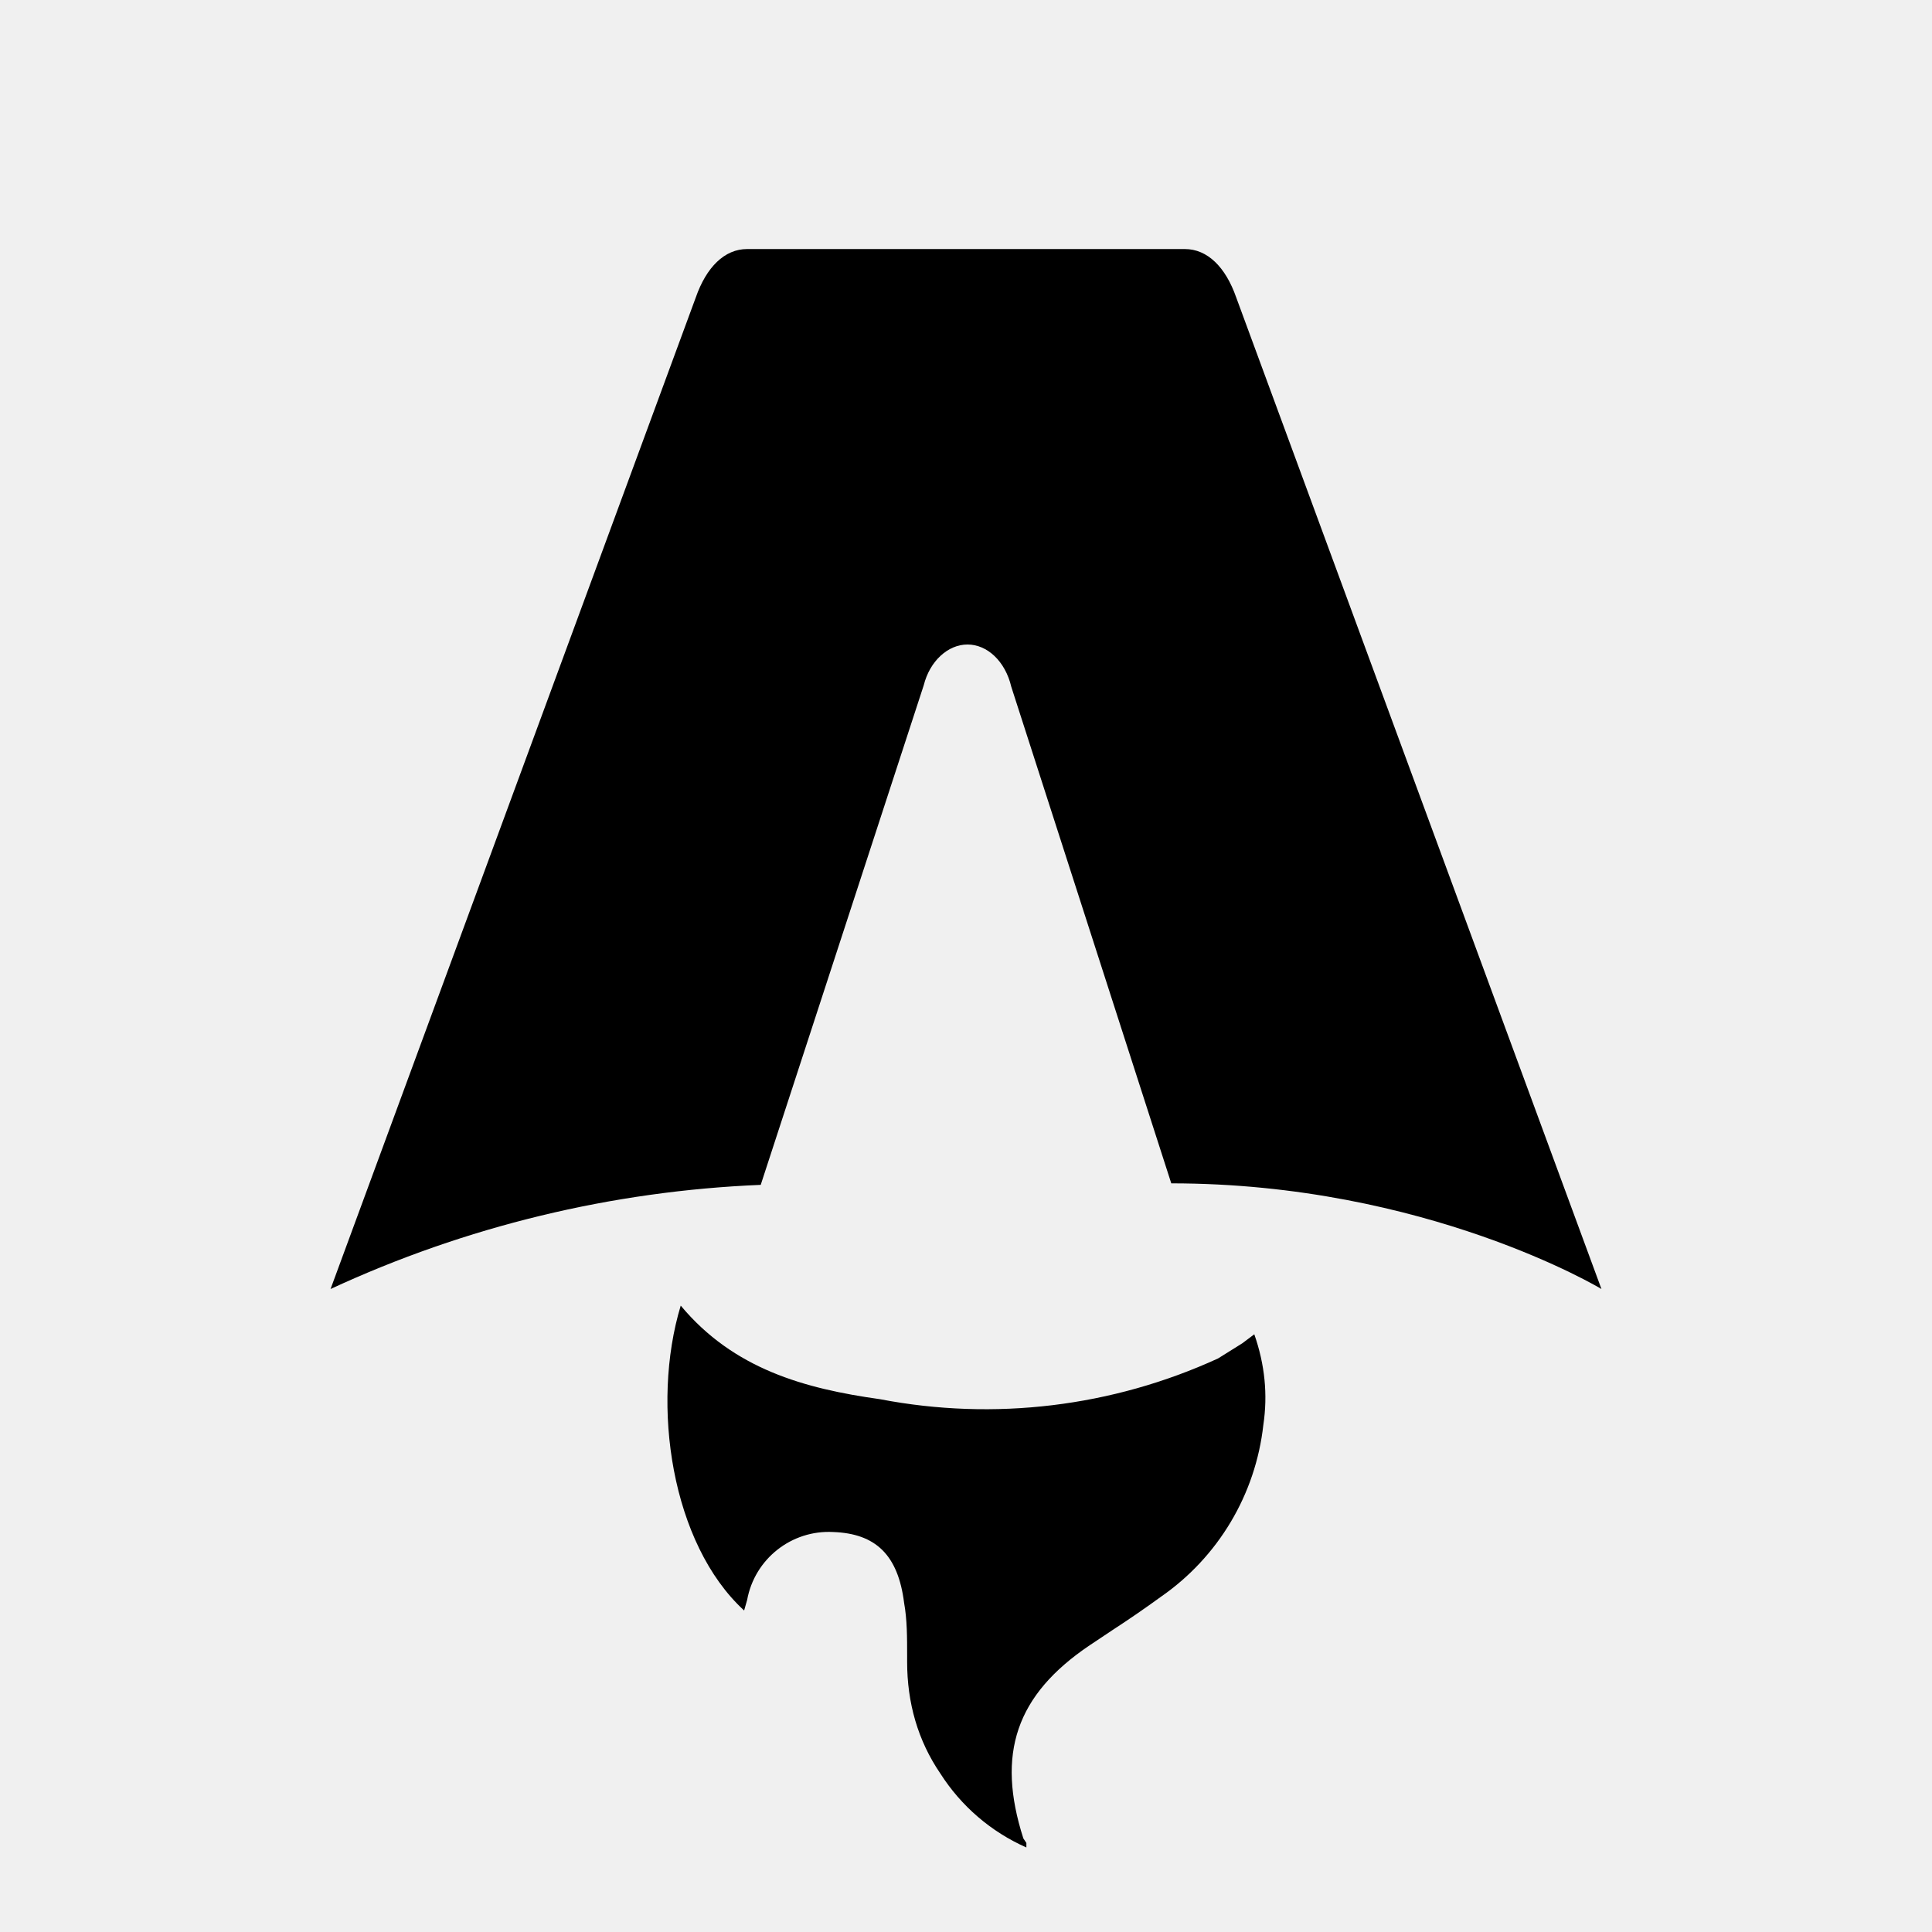
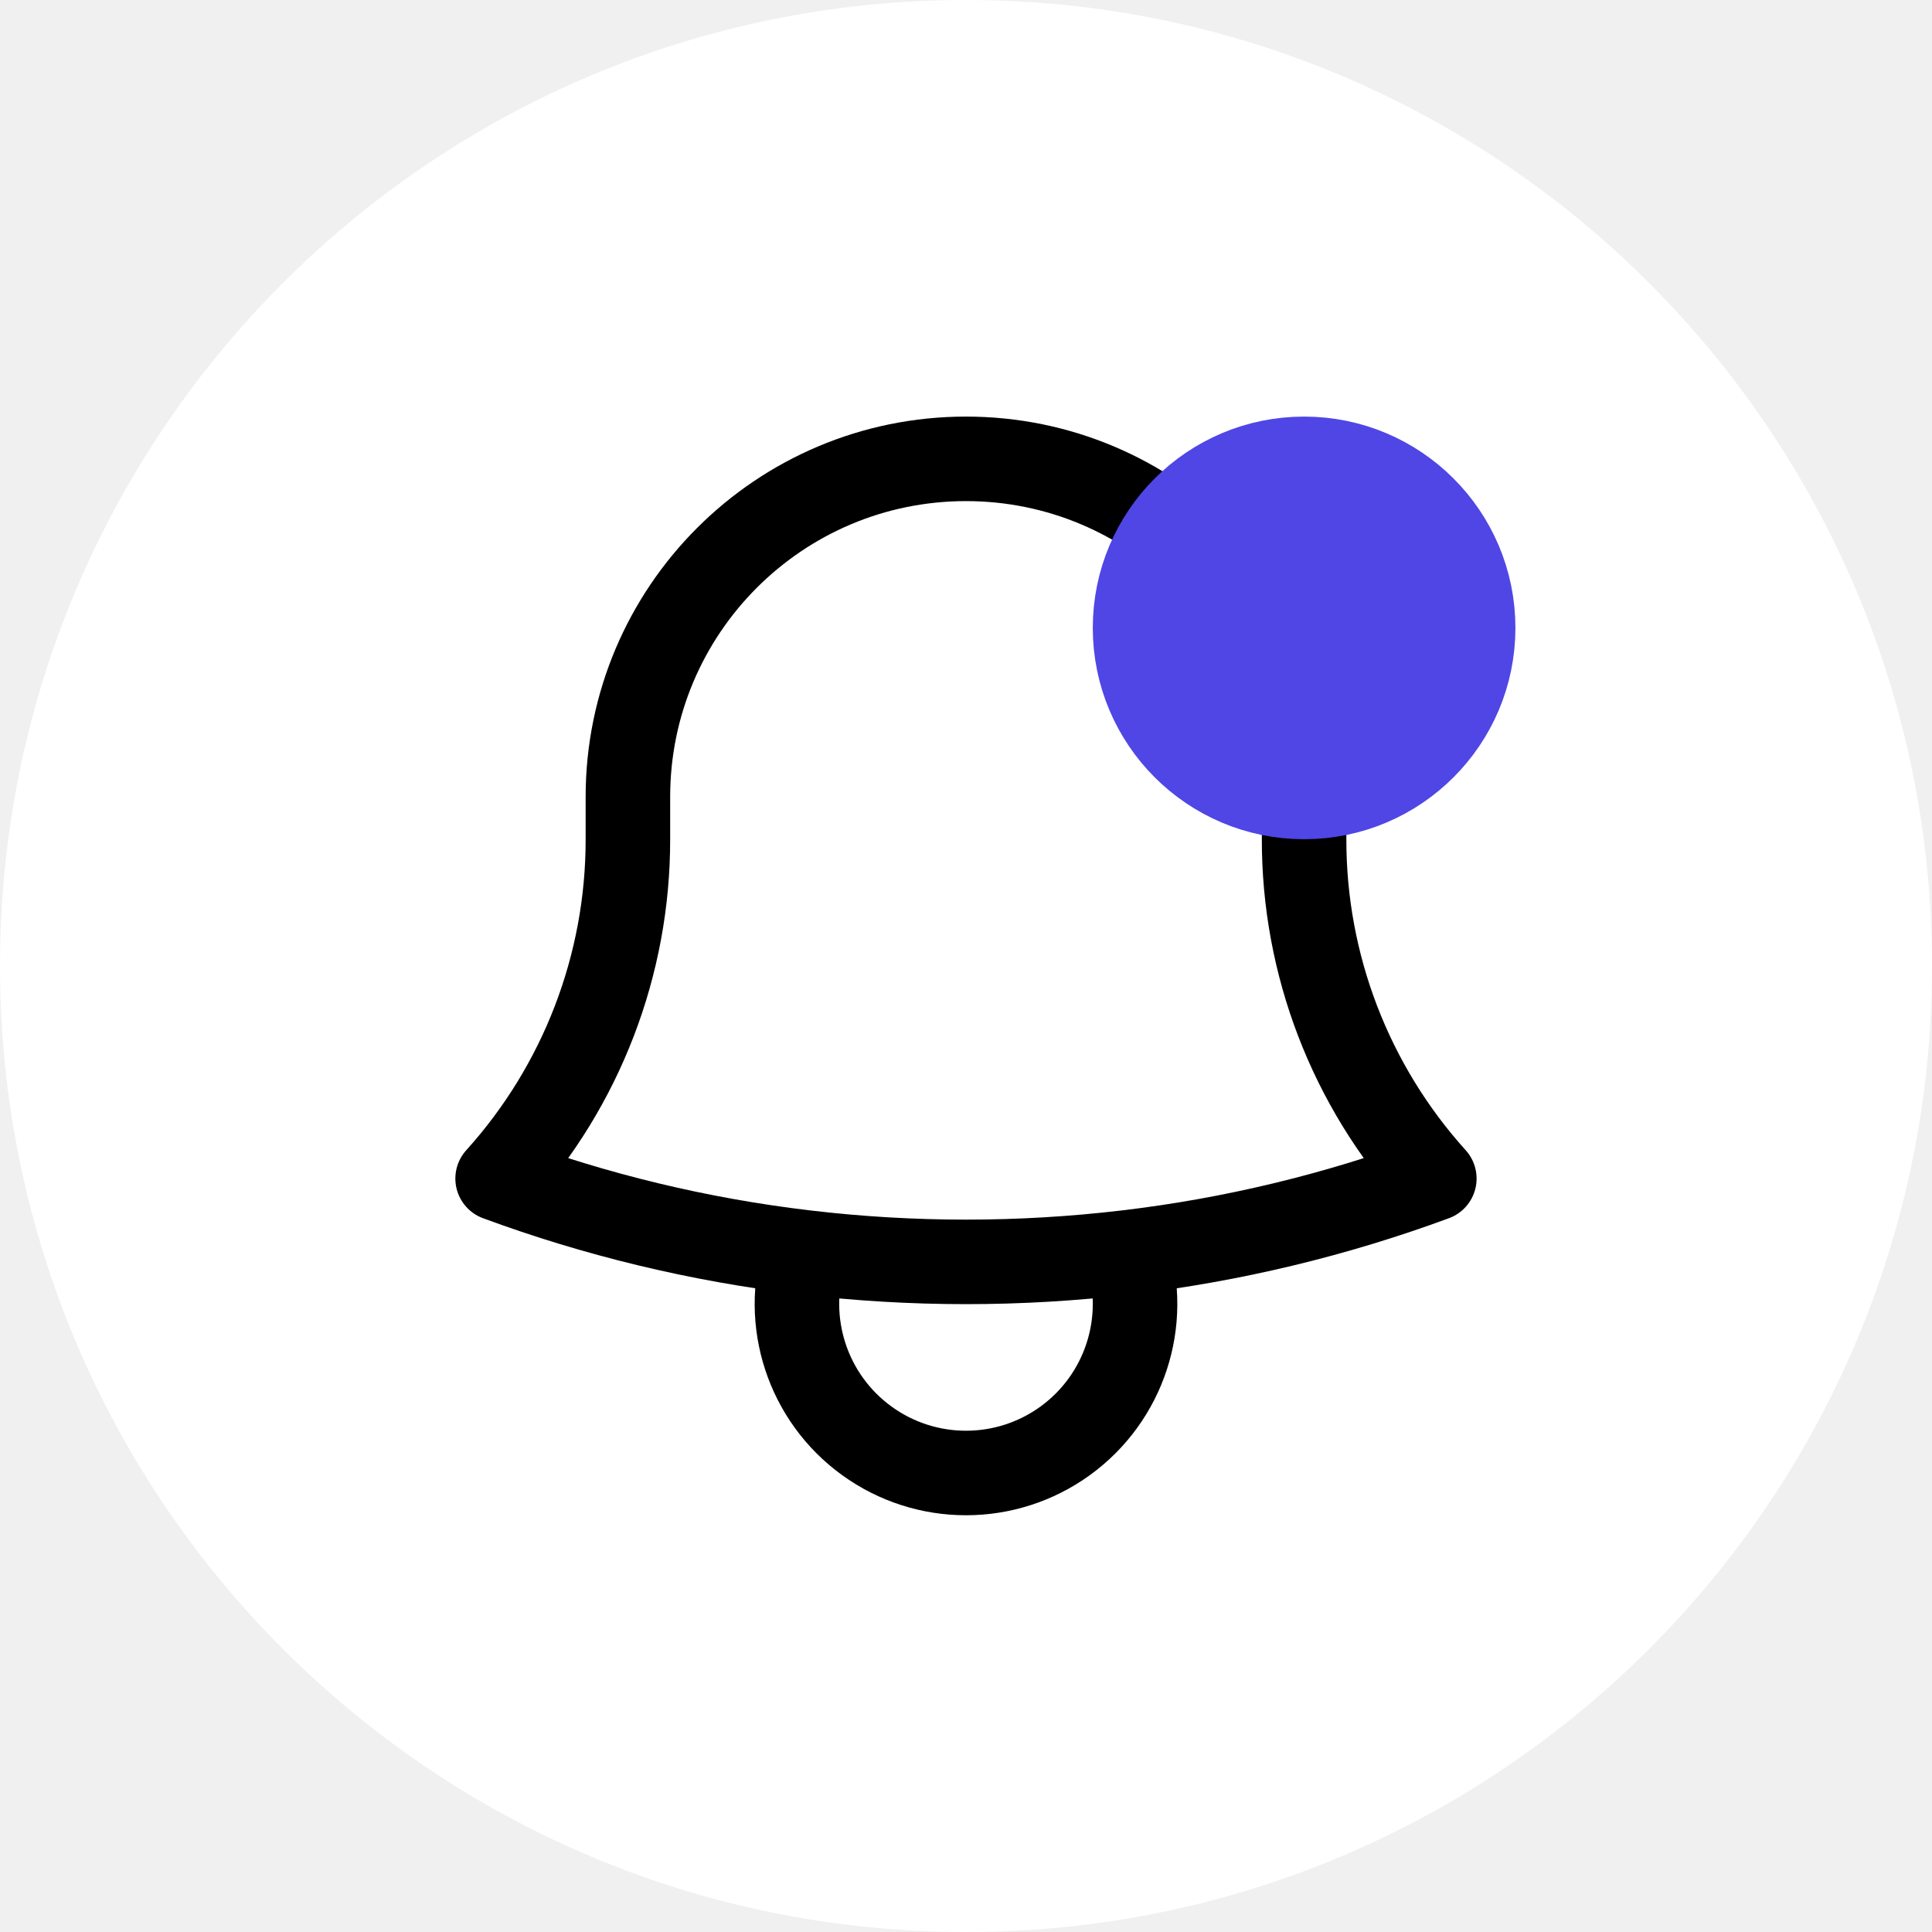
- <svg xmlns="http://www.w3.org/2000/svg" fill="none" viewBox="0 0 128 128">
-   <path d="M50.4 78.5a75.1 75.1 0 0 0-28.5 6.9l24.2-65.7c.7-2 1.9-3.2 3.4-3.2h29c1.5 0 2.7 1.2 3.4 3.2l24.2 65.7s-11.6-7-28.5-7L67 45.5c-.4-1.7-1.6-2.8-2.9-2.8-1.3 0-2.5 1.1-2.9 2.7L50.4 78.5Zm-1.1 28.2Zm-4.2-20.2c-2 6.6-.6 15.8 4.2 20.2a17.5 17.5 0 0 1 .2-.7 5.5 5.5 0 0 1 5.7-4.5c2.8.1 4.3 1.5 4.7 4.7.2 1.1.2 2.3.2 3.5v.4c0 2.7.7 5.2 2.2 7.4a13 13 0 0 0 5.7 4.9v-.3l-.2-.3c-1.8-5.6-.5-9.5 4.4-12.8l1.5-1a73 73 0 0 0 3.2-2.2 16 16 0 0 0 6.8-11.4c.3-2 .1-4-.6-6l-.8.6-1.6 1a37 37 0 0 1-22.4 2.7c-5-.7-9.7-2-13.2-6.2Z" />
-   <style>
-         path { fill: #000; }
-         @media (prefers-color-scheme: dark) {
-             path { fill: #FFF; }
-         }
-     </style>
+ <svg xmlns="http://www.w3.org/2000/svg" version="1.1" width="1000" height="1000">
+   <g clip-path="url(#SvgjsClipPath1214)">
+     <rect width="1000" height="1000" fill="#ffffff" />
+     <g transform="matrix(29.16667,0,0,29.16667,150,150)">
+       <svg version="1.1" width="24" height="24">
+         <svg viewBox="0 0 24 24" fill="none" stroke="currentColor" stroke-width="1.5" stroke-linecap="round" stroke-linejoin="round" class="w-6 h-6">
+           <path d="M14.857 17.082a23.848 23.848 0 005.454-1.31A8.967 8.967 0 0118 9.75v-.7V9A6 6 0 006 9v.75a8.967 8.967 0 01-2.312 6.022c1.733.64 3.56 1.085 5.455 1.31m5.714 0a24.255 24.255 0 01-5.714 0m5.714 0a3 3 0 11-5.714 0" />
+           <circle cx="18" cy="6" r="3" fill="#4F46E5" stroke="#4F46E5" />
+         </svg>
+       </svg>
+     </g>
+   </g>
+   <defs>
+     <clipPath id="SvgjsClipPath1214">
+       <rect width="1000" height="1000" x="0" y="0" rx="500" ry="500" />
+     </clipPath>
+   </defs>
</svg>
